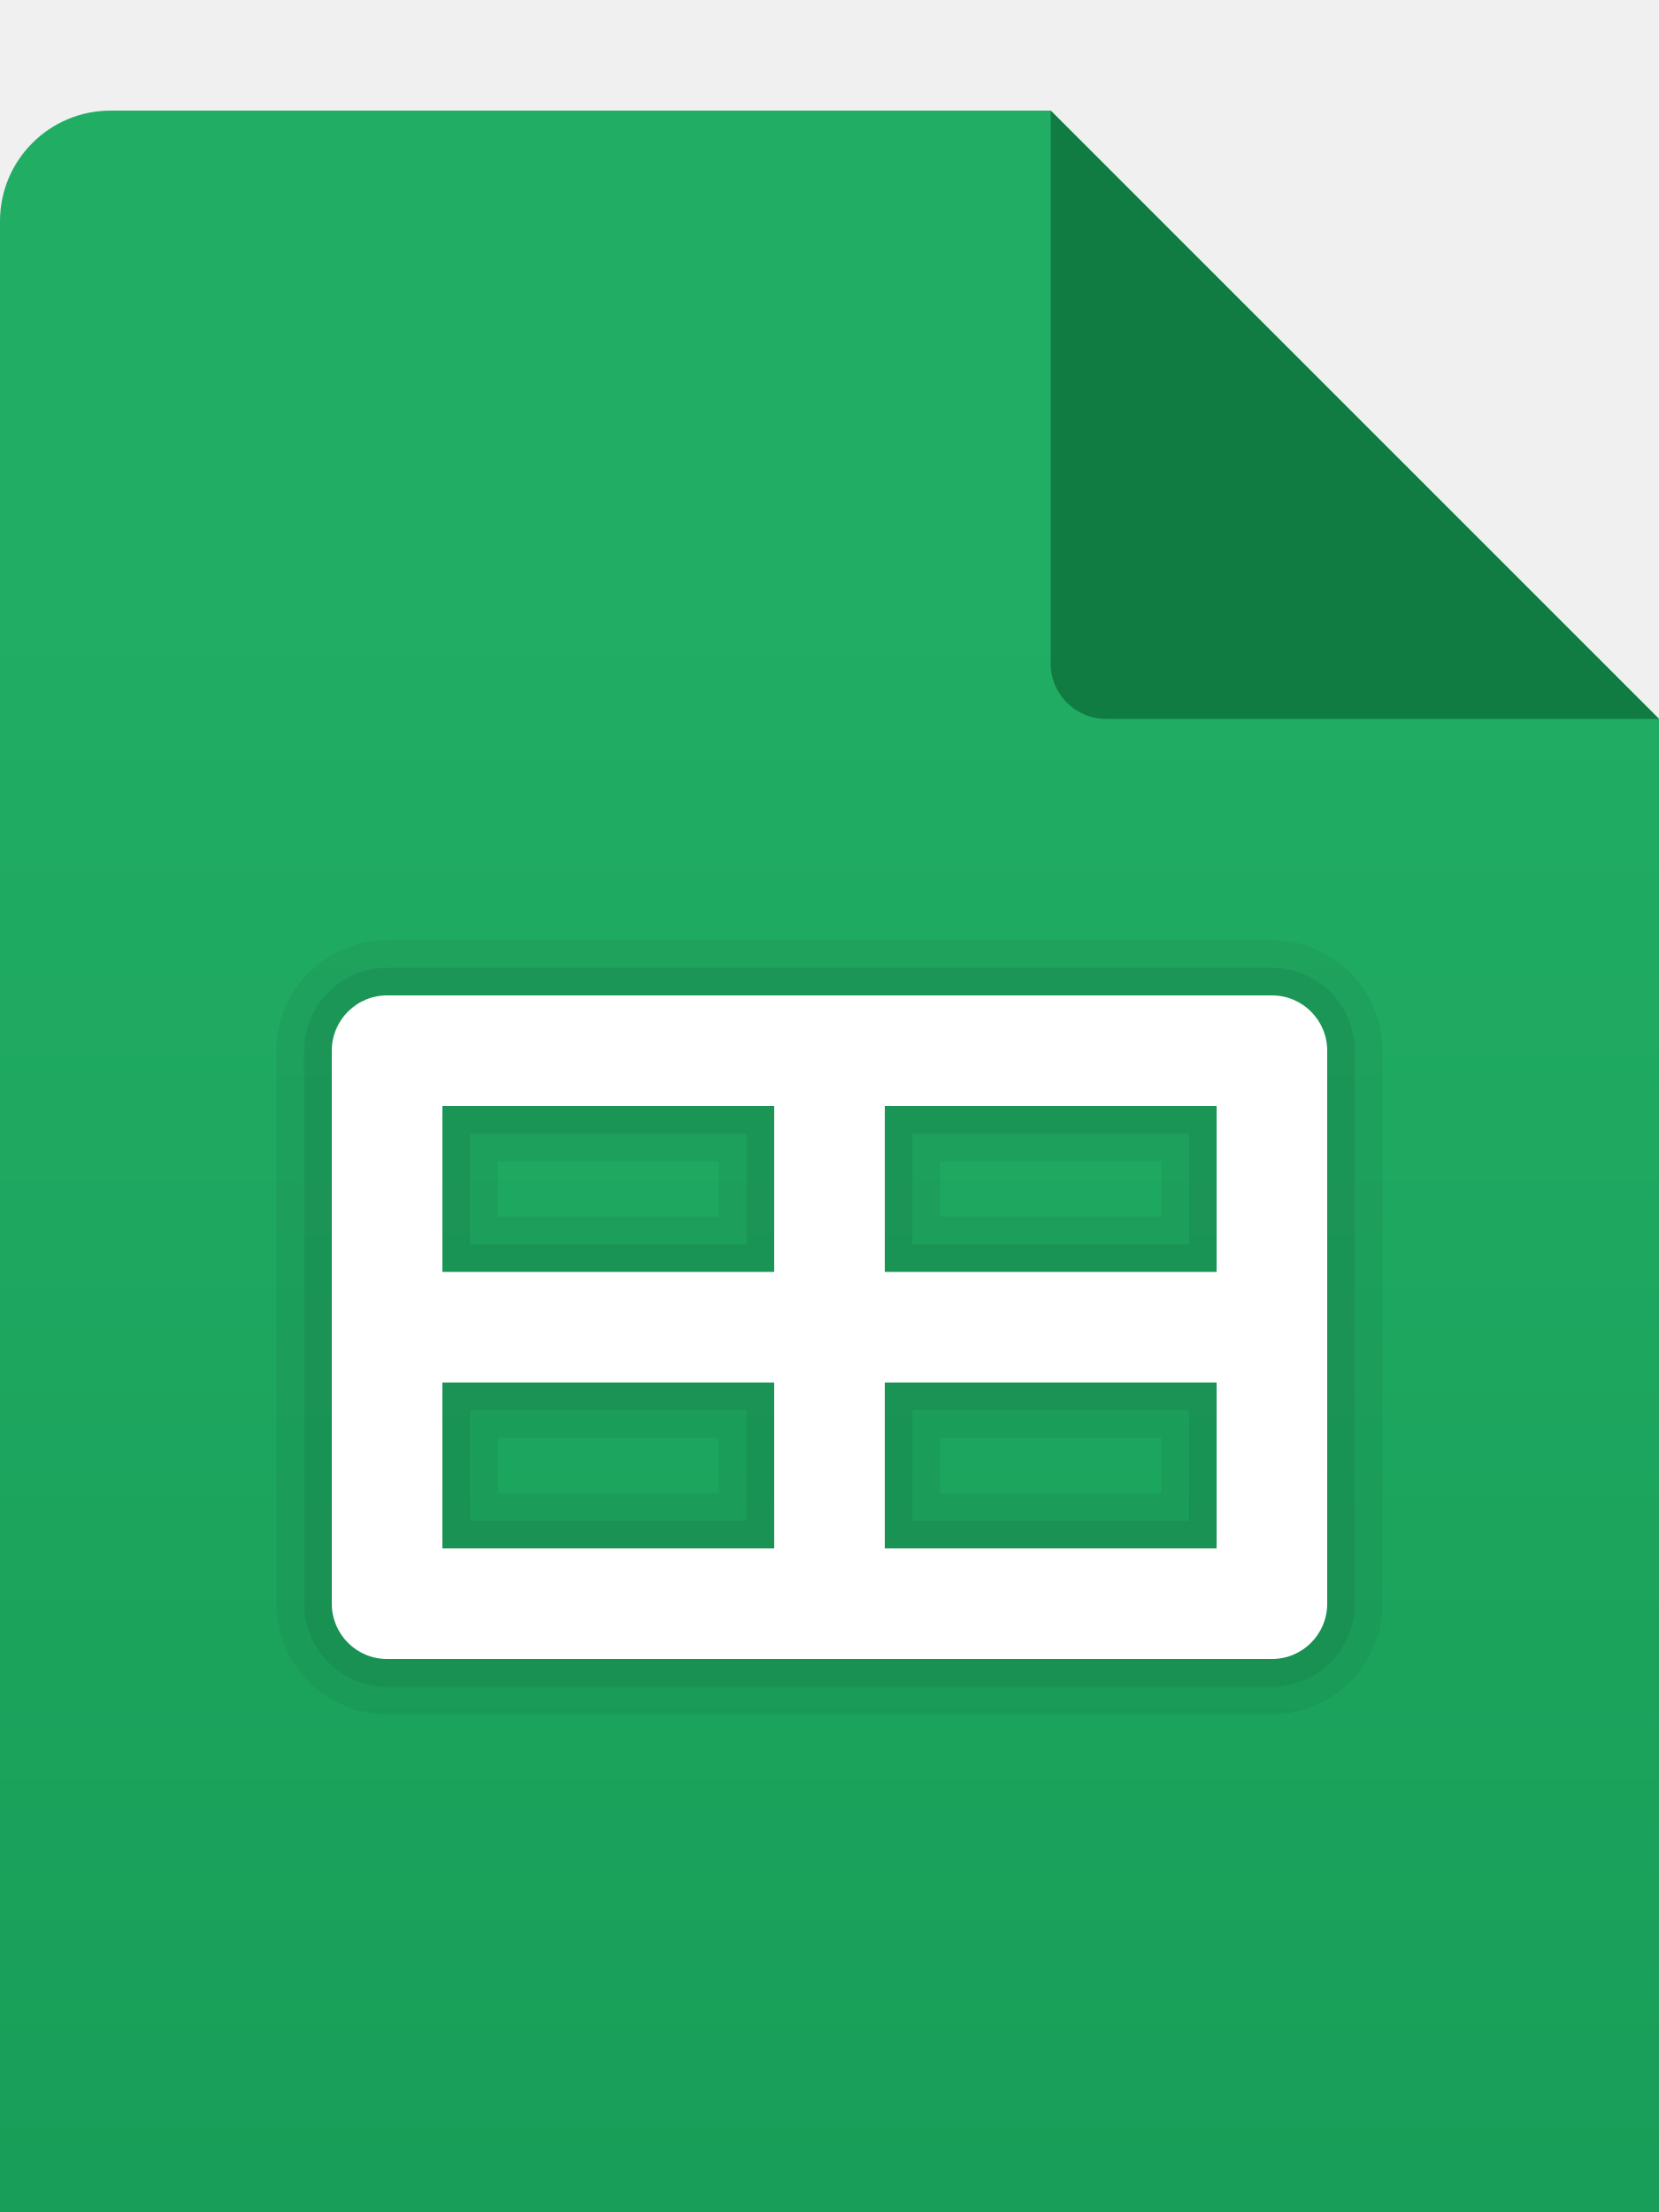
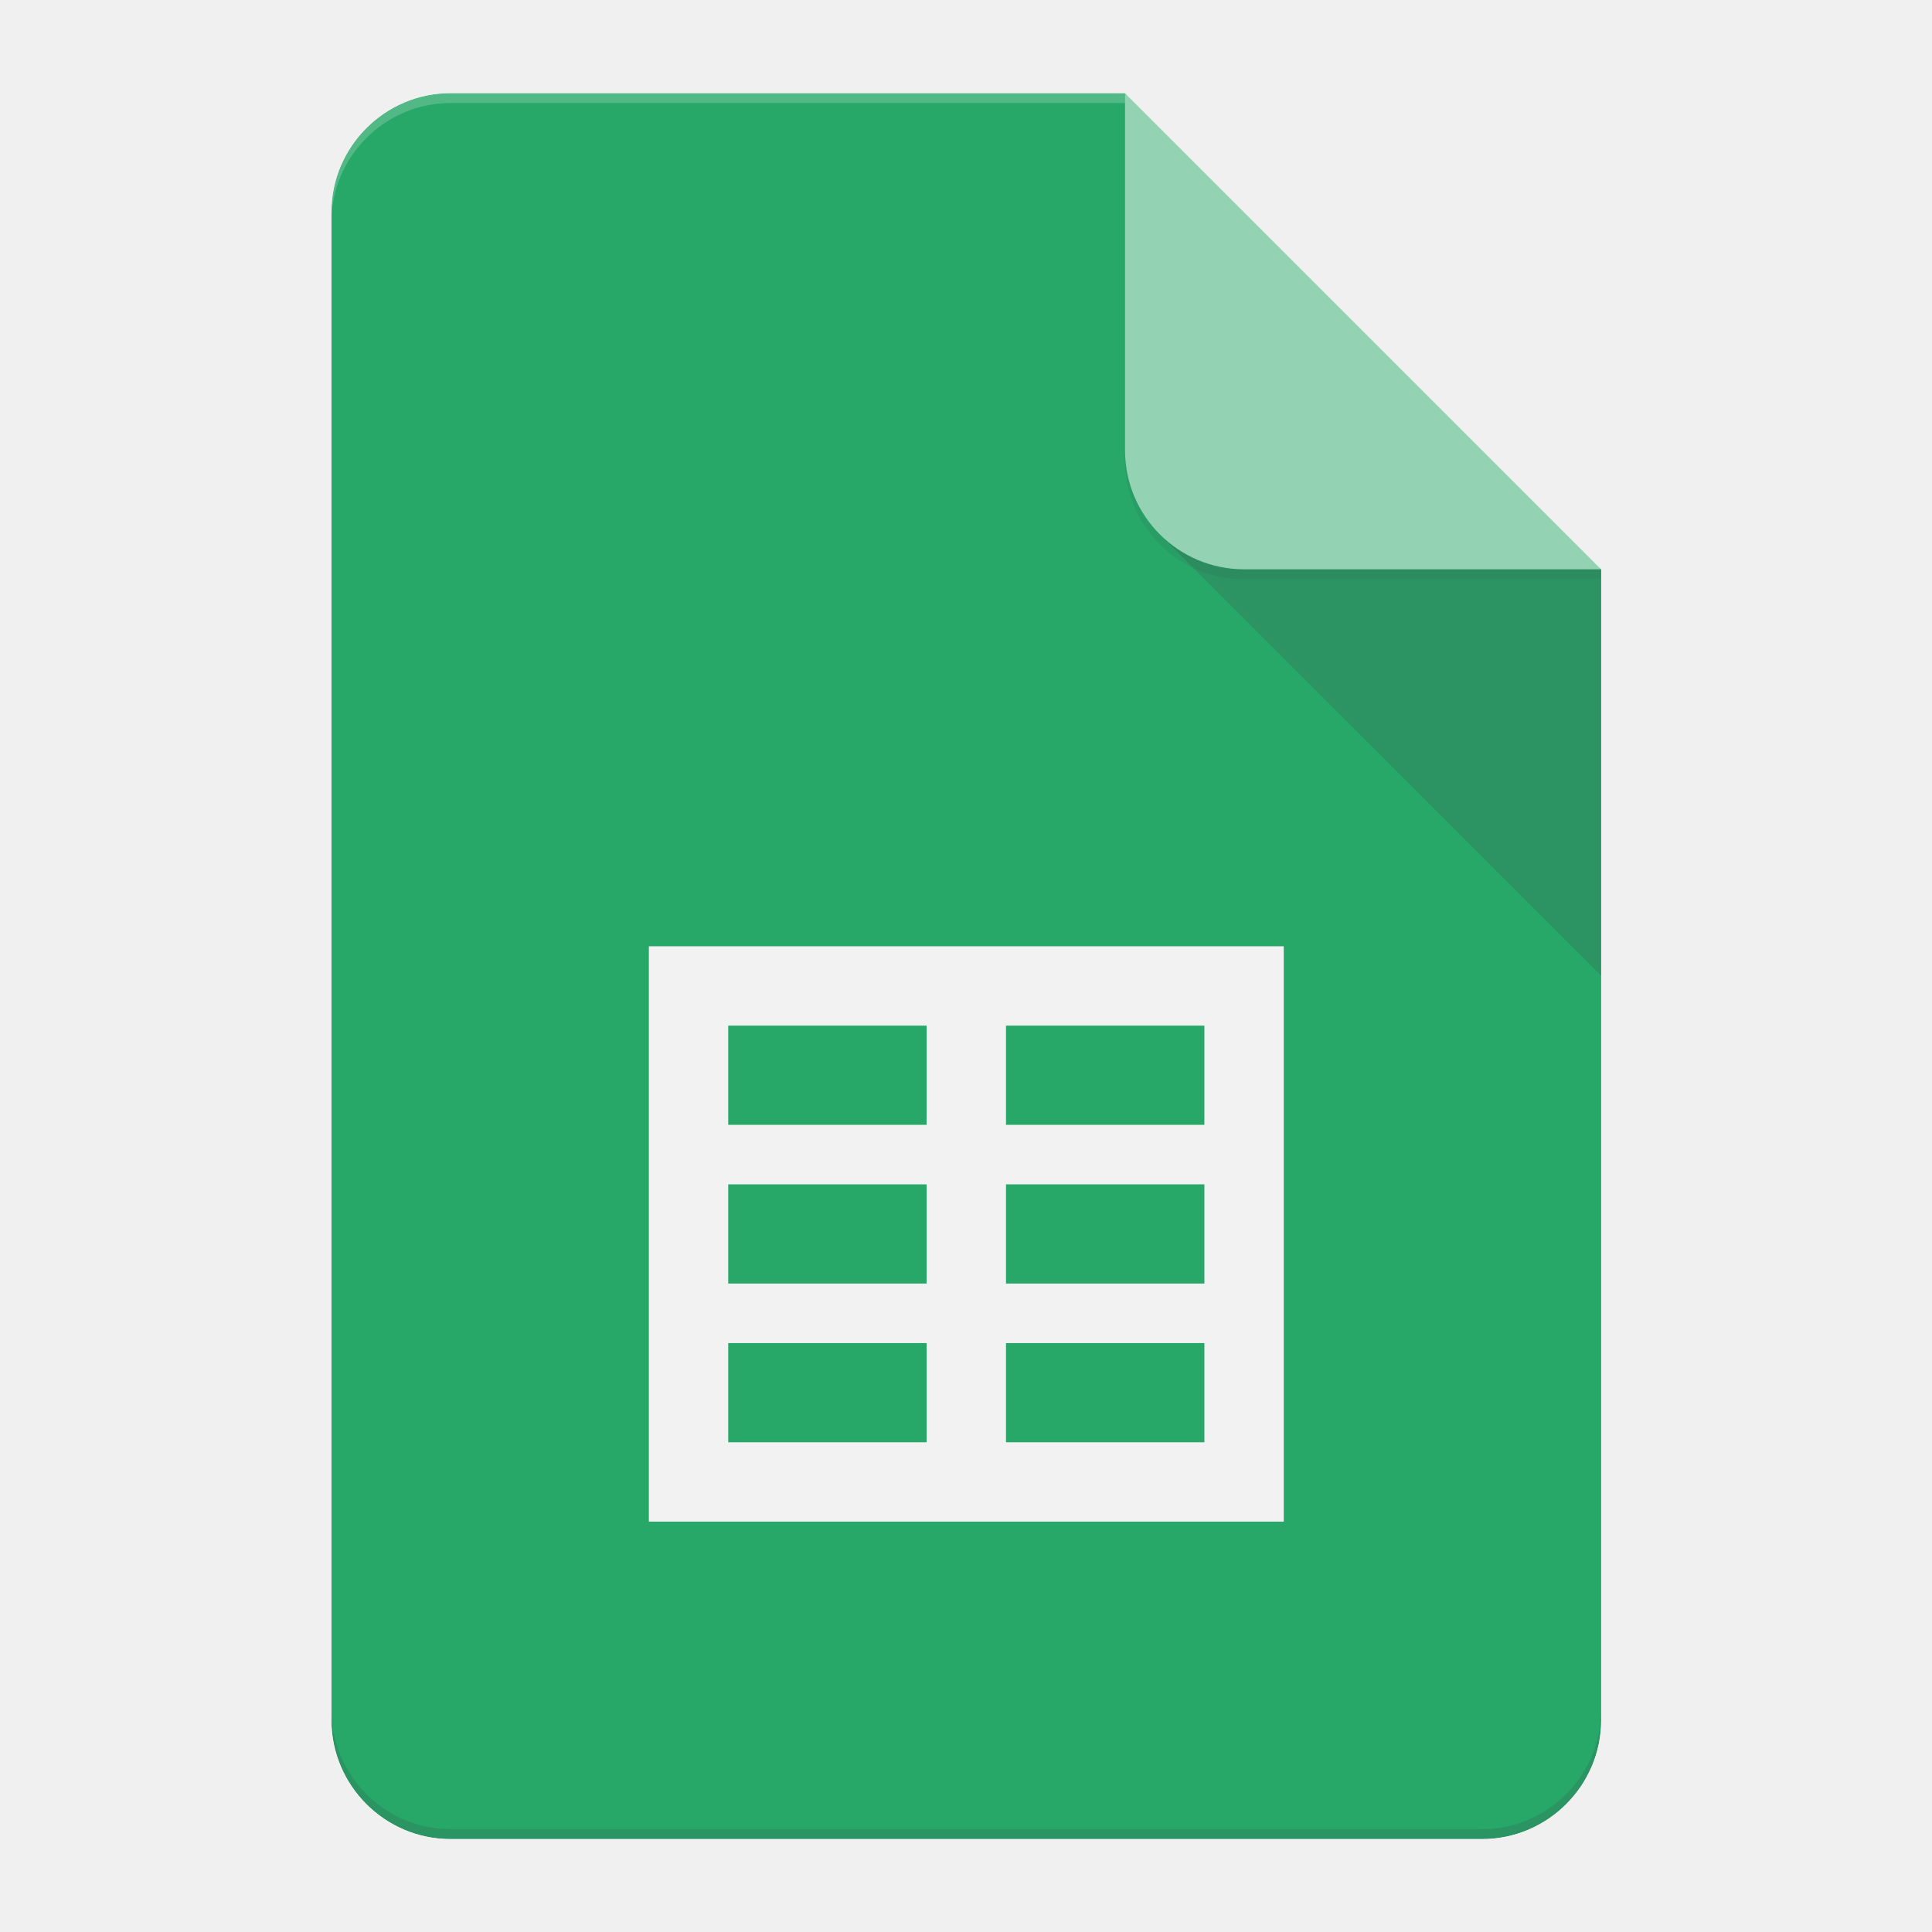
- <svg xmlns="http://www.w3.org/2000/svg" viewBox="9 2 30 40" baseProfile="basic">
-   <linearGradient id="gBjrhQfVvaLo6qORHi0_9a" x1="24" x2="24" y1="-166.87" y2="-248.839" gradientTransform="matrix(1 0 0 -1 0 -154)" gradientUnits="userSpaceOnUse">
-     <stop offset="0" stop-color="#21ad64" />
-     <stop offset="1" stop-color="#088242" />
-   </linearGradient>
-   <path fill="url(#gBjrhQfVvaLo6qORHi0_9a)" d="M39,15v27c0,1.105-0.895,2-2,2H11c-1.105,0-2-0.895-2-2V6c0-1.105,0.895-2,2-2h17L39,15z" />
-   <path fill="#107c42" d="M28,4v10c0,0.552,0.448,1,1,1h10L28,4z" />
-   <path d="M16,33c-1.103,0-2-0.897-2-2V21c0-1.103,0.897-2,2-2h16c1.103,0,2,0.897,2,2v10c0,1.103-0.897,2-2,2H16z M30,29v-1h-4v1H30z M22,29v-1h-4v1H22z M30,24v-1h-4v1H30z M22,24v-1h-4v1H22z" opacity=".05" />
-   <path d="M16,32.5c-0.827,0-1.5-0.673-1.5-1.5V21c0-0.827,0.673-1.5,1.5-1.5h16c0.827,0,1.5,0.673,1.5,1.5v10c0,0.827-0.673,1.5-1.5,1.5H16z M30.5,29.5v-2h-5v2H30.5z M22.5,29.5v-2h-5v2H22.5z M30.5,24.5v-2h-5v2H30.5z M22.5,24.5v-2h-5v2H22.5z" opacity=".07" />
-   <path fill="#fff" d="M32,20H16c-0.553,0-1,0.448-1,1v10c0,0.552,0.447,1,1,1h16c0.553,0,1-0.448,1-1V21C33,20.448,32.553,20,32,20z M31,25h-6v-3h6V25z M23,22v3h-6v-3H23z M17,27h6v3h-6V27z M25,30v-3h6v3H25z" />
+ <svg xmlns="http://www.w3.org/2000/svg" width="174" height="174" viewBox="0 0 174 174" fill="none">
+   <mask id="mask0_2201_2" style="mask-type:luminance" maskUnits="userSpaceOnUse" x="29" y="8" width="116" height="158">
+     <path d="M101.322 8.388H40.569C34.673 8.388 29.848 13.213 29.848 19.109V154.91C29.848 160.807 34.673 165.631 40.569 165.631H133.486C139.382 165.631 144.207 160.807 144.207 154.91V51.273L101.322 8.388Z" fill="white" />
+   </mask>
+   <g mask="url(#mask0_2201_2)">
+     <path d="M101.322 8.388H40.569C34.673 8.388 29.848 13.213 29.848 19.109V154.91C29.848 160.807 34.673 165.631 40.569 165.631H133.486C139.382 165.631 144.207 160.807 144.207 154.91V51.273L119.191 33.404L101.322 8.388Z" fill="#0F9D58" />
+   </g>
+   <mask id="mask1_2201_2" style="mask-type:luminance" maskUnits="userSpaceOnUse" x="29" y="8" width="116" height="158">
+     <path d="M101.322 8.388H40.569C34.673 8.388 29.848 13.213 29.848 19.109V154.91C29.848 160.807 34.673 165.631 40.569 165.631H133.486C139.382 165.631 144.207 160.807 144.207 154.91V51.273L101.322 8.388Z" fill="white" />
+   </mask>
+   <g mask="url(#mask1_2201_2)">
+     <path d="M58.438 85.223V137.042H115.618V85.223H58.438ZM83.454 129.895H65.586V120.96H83.454V129.895ZM83.454 115.6H65.586V106.665H83.454V115.6ZM83.454 101.305H65.586V92.371H83.454V101.305ZM108.47 129.895H90.602V120.96H108.47V129.895ZM108.47 115.6H90.602V106.665H108.47V115.6ZM108.47 101.305H90.602V92.371H108.47V101.305Z" fill="#F1F1F1" />
+   </g>
+   <mask id="mask2_2201_2" style="mask-type:luminance" maskUnits="userSpaceOnUse" x="29" y="8" width="116" height="158">
+     <path d="M101.322 8.388H40.569C34.673 8.388 29.848 13.213 29.848 19.109V154.91C29.848 160.807 34.673 165.631 40.569 165.631H133.486C139.382 165.631 144.207 160.807 144.207 154.91V51.273L101.322 8.388Z" fill="white" />
+   </mask>
+   <g mask="url(#mask2_2201_2)">
+     <path d="M104.458 48.137L144.207 87.876V51.273L104.458 48.137Z" fill="url(#paint0_linear_2201_2)" />
+   </g>
+   <mask id="mask3_2201_2" style="mask-type:luminance" maskUnits="userSpaceOnUse" x="29" y="8" width="116" height="158">
+     <path d="M101.322 8.388H40.569C34.673 8.388 29.848 13.213 29.848 19.109V154.91C29.848 160.807 34.673 165.631 40.569 165.631H133.486C139.382 165.631 144.207 160.807 144.207 154.91V51.273L101.322 8.388Z" fill="white" />
+   </mask>
+   <g mask="url(#mask3_2201_2)">
+     <path d="M101.323 8.388V40.552C101.323 46.475 106.121 51.273 112.044 51.273H144.208L101.323 8.388Z" fill="#87CEAC" />
+   </g>
+   <mask id="mask4_2201_2" style="mask-type:luminance" maskUnits="userSpaceOnUse" x="29" y="8" width="116" height="158">
+     <path d="M101.322 8.388H40.569C34.673 8.388 29.848 13.213 29.848 19.109V154.91C29.848 160.807 34.673 165.631 40.569 165.631H133.486C139.382 165.631 144.207 160.807 144.207 154.91V51.273L101.322 8.388Z" fill="white" />
+   </mask>
+   <g mask="url(#mask4_2201_2)">
+     <path d="M40.569 8.388C34.673 8.388 29.848 13.213 29.848 19.109V20.003C29.848 14.106 34.673 9.282 40.569 9.282H101.322V8.388H40.569Z" fill="white" fill-opacity="0.2" />
+   </g>
+   <mask id="mask5_2201_2" style="mask-type:luminance" maskUnits="userSpaceOnUse" x="29" y="8" width="116" height="158">
+     <path d="M101.322 8.388H40.569C34.673 8.388 29.848 13.213 29.848 19.109V154.91C29.848 160.807 34.673 165.631 40.569 165.631H133.486C139.382 165.631 144.207 160.807 144.207 154.91V51.273L101.322 8.388Z" fill="white" />
+   </mask>
+   <g mask="url(#mask5_2201_2)">
+     <path d="M133.486 164.738H40.569C34.673 164.738 29.848 159.913 29.848 154.017V154.91C29.848 160.807 34.673 165.631 40.569 165.631H133.486C139.382 165.631 144.207 160.807 144.207 154.91V154.017C144.207 159.913 139.382 164.738 133.486 164.738Z" fill="#263238" fill-opacity="0.2" />
+   </g>
+   <mask id="mask6_2201_2" style="mask-type:luminance" maskUnits="userSpaceOnUse" x="29" y="8" width="116" height="158">
+     <path d="M101.322 8.388H40.569C34.673 8.388 29.848 13.213 29.848 19.109V154.91C29.848 160.807 34.673 165.631 40.569 165.631H133.486C139.382 165.631 144.207 160.807 144.207 154.91V51.273L101.322 8.388Z" fill="white" />
+   </mask>
+   <g mask="url(#mask6_2201_2)">
+     <path d="M112.044 51.273C106.121 51.273 101.323 46.475 101.323 40.552V41.445C101.323 47.369 106.121 52.166 112.044 52.166H144.208V51.273H112.044Z" fill="#263238" fill-opacity="0.1" />
+   </g>
+   <path d="M101.322 8.388H40.569C34.673 8.388 29.848 13.213 29.848 19.109V154.91C29.848 160.807 34.673 165.631 40.569 165.631H133.486C139.382 165.631 144.207 160.807 144.207 154.91V51.273L101.322 8.388Z" fill="url(#paint1_radial_2201_2)" />
+   <defs>
+     <linearGradient id="paint0_linear_2201_2" x1="2092.1" y1="389.346" x2="2092.1" y2="4022.66" gradientUnits="userSpaceOnUse">
+       <stop stop-color="#263238" stop-opacity="0.2" />
+       <stop offset="1" stop-color="#263238" stop-opacity="0.02" />
+     </linearGradient>
+     <radialGradient id="paint1_radial_2201_2" cx="0" cy="0" r="1" gradientUnits="userSpaceOnUse" gradientTransform="translate(392.142 319.17) scale(18440.2 18440.2)">
+       <stop stop-color="white" stop-opacity="0.1" />
+       <stop offset="1" stop-color="white" stop-opacity="0" />
+     </radialGradient>
+   </defs>
</svg>
